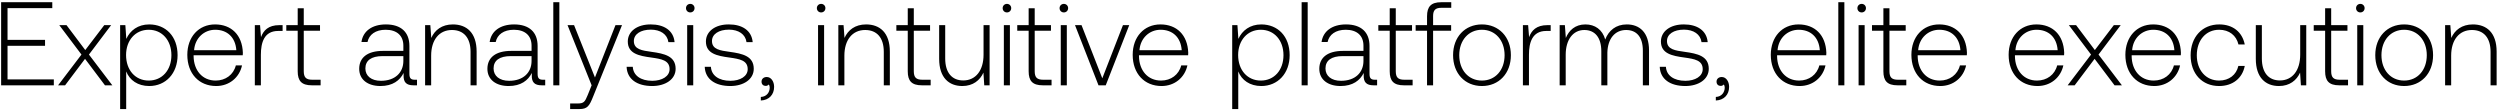
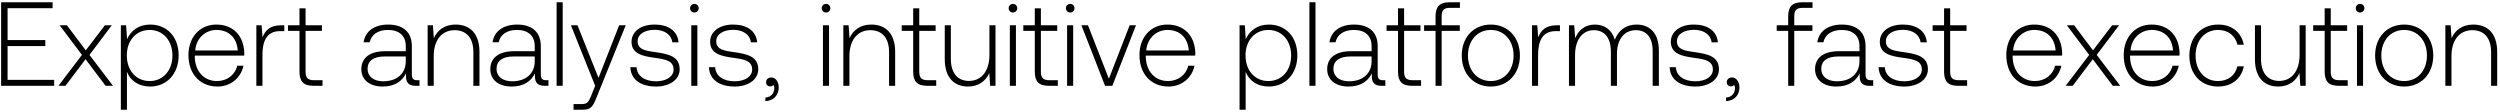
- <svg xmlns="http://www.w3.org/2000/svg" width="337" height="15" viewBox="0 0 337 15" fill="none">
-   <path d="M.152 11.5h7.104v-.8h-6.24V6.172h5.056v-.8H1.016V1.1h6.032V.3H.152v11.2zm7.678 0h.944l2.688-3.568L14.15 11.5h.992L11.99 7.356l2.992-3.968h-.928l-2.56 3.36-2.528-3.36H7.99l2.992 3.968L7.83 11.5zm12.284-8.208c-1.52 0-2.576.816-3.088 1.952l-.128-1.856h-.704V14.7h.816V9.628c.464 1.184 1.568 1.968 3.104 1.968 2.224 0 3.824-1.696 3.824-4.16 0-2.544-1.6-4.144-3.824-4.144zm-.064 7.568c-1.808 0-3.056-1.408-3.056-3.44 0-1.984 1.248-3.408 3.056-3.408s3.056 1.424 3.056 3.424c0 2.016-1.248 3.424-3.056 3.424zm9.088.736c1.776 0 3.136-1.152 3.488-2.784h-.832c-.32 1.264-1.392 2.048-2.72 2.048-1.808 0-2.944-1.376-2.976-3.264v-.144h6.624c0-.112.016-.24.016-.336-.08-2.416-1.568-3.824-3.744-3.824-2.224 0-3.744 1.696-3.744 4.096 0 2.544 1.584 4.208 3.888 4.208zm-2.976-4.832c.128-1.648 1.36-2.752 2.848-2.752 1.584 0 2.72.976 2.848 2.752h-5.696zm11.5-3.376c-1.503 0-2.143.72-2.48 1.616l-.127-1.616h-.704V11.5h.816V7.388c0-1.648.432-3.216 2.336-3.216h.592v-.784h-.432zm2.468 6.224c0 1.296.528 1.888 1.904 1.888h1.184v-.752h-1.12c-.847 0-1.151-.32-1.151-1.152V4.14h2.191v-.752h-2.191V1.116h-.817v2.272h-1.536v.752h1.536v5.472zm15.778 1.136c-.48 0-.72-.16-.72-.784V6.188c0-1.856-1.136-2.896-3.168-2.896-1.856 0-3.088.896-3.296 2.368h.817c.208-.992 1.072-1.648 2.448-1.648 1.52 0 2.384.8 2.384 2.144v.704H51.62c-2.08 0-3.2.896-3.2 2.416 0 1.44 1.136 2.32 2.864 2.32 1.648 0 2.623-.752 3.12-1.76v.288c-.032.96.367 1.376 1.328 1.376h.48v-.752h-.305zM54.373 8.22c0 1.552-1.104 2.672-3.024 2.672-1.296 0-2.096-.656-2.096-1.664 0-1.072.8-1.664 2.303-1.664h2.817v.656zm6.675-4.928c-1.488 0-2.448.768-2.912 1.824l-.128-1.728h-.704V11.5h.816v-4c0-2.112 1.072-3.456 2.8-3.456 1.568 0 2.512 1.024 2.512 2.944V11.5h.816V6.956c0-2.56-1.36-3.664-3.2-3.664zm12.142 7.456c-.48 0-.72-.16-.72-.784V6.188c0-1.856-1.136-2.896-3.168-2.896-1.856 0-3.088.896-3.296 2.368h.816c.208-.992 1.072-1.648 2.448-1.648 1.52 0 2.384.8 2.384 2.144v.704h-2.752c-2.08 0-3.2.896-3.2 2.416 0 1.44 1.136 2.32 2.864 2.32 1.648 0 2.624-.752 3.12-1.76v.288c-.032.96.368 1.376 1.328 1.376h.48v-.752h-.304zM71.654 8.22c0 1.552-1.104 2.672-3.024 2.672-1.296 0-2.096-.656-2.096-1.664 0-1.072.8-1.664 2.304-1.664h2.816v.656zm2.931 3.28h.816V.3h-.816v11.2zm5.166 0l-.528 1.312c-.368.896-.512 1.136-1.344 1.136h-1.024v.752h1.248c1.088 0 1.344-.416 1.856-1.696l3.888-9.616h-.88L80.2 10.444l-2.816-7.056h-.88l3.248 8.112zm4.716-2.496c.064 1.68 1.424 2.592 3.456 2.592 1.744 0 3.152-.88 3.152-2.32 0-1.712-1.504-2.048-3.248-2.288-1.264-.176-2.384-.32-2.384-1.456 0-.928.912-1.536 2.288-1.536 1.296 0 2.224.624 2.368 1.68h.832c-.144-1.584-1.44-2.384-3.2-2.384-1.808-.016-3.104.912-3.104 2.304 0 1.632 1.504 1.936 3.168 2.16 1.36.192 2.464.368 2.464 1.568 0 .96-1.008 1.568-2.336 1.568-1.552 0-2.56-.72-2.624-1.888h-.832zm8.58-7.328c.32 0 .577-.24.577-.576a.564.564 0 00-.576-.576c-.32 0-.576.24-.576.576 0 .336.256.576.576.576zm-.415 9.824h.816V3.388h-.816V11.5zm2.366-2.496c.064 1.68 1.424 2.592 3.456 2.592 1.744 0 3.152-.88 3.152-2.32 0-1.712-1.504-2.048-3.248-2.288-1.264-.176-2.384-.32-2.384-1.456 0-.928.912-1.536 2.288-1.536 1.296 0 2.224.624 2.368 1.68h.832c-.144-1.584-1.44-2.384-3.2-2.384-1.808-.016-3.104.912-3.104 2.304 0 1.632 1.504 1.936 3.168 2.16 1.36.192 2.464.368 2.464 1.568 0 .96-1.008 1.568-2.336 1.568-1.552 0-2.56-.72-2.624-1.888h-.832zm8.361 1.376c-.432 0-.704.272-.704.624 0 .384.256.576.56.576.16 0 .32-.064.4-.192.112.112.144.272.144.416 0 .608-.384 1.232-1.2 1.264v.48c1.104-.048 1.792-.784 1.792-1.84 0-.736-.416-1.328-.992-1.328zm7.33-8.704c.32 0 .576-.24.576-.576a.564.564 0 00-.576-.576.563.563 0 00-.576.576c0 .336.255.576.576.576zm-.416 9.824h.816V3.388h-.816V11.5zm6.478-8.208c-1.488 0-2.448.768-2.912 1.824l-.128-1.728h-.704V11.5h.816v-4c0-2.112 1.072-3.456 2.8-3.456 1.568 0 2.512 1.024 2.512 2.944V11.5h.816V6.956c0-2.56-1.36-3.664-3.2-3.664zm5.614 6.32c0 1.296.528 1.888 1.904 1.888h1.184v-.752h-1.12c-.848 0-1.152-.32-1.152-1.152V4.14h2.192v-.752h-2.192V1.116h-.816v2.272h-1.536v.752h1.536v5.472zm10.217-2.24c0 2.128-1.056 3.472-2.736 3.472-1.504 0-2.432-1.024-2.432-2.96V3.388h-.816v4.544c0 2.544 1.328 3.664 3.12 3.664 1.44 0 2.384-.768 2.848-1.808l.112 1.712h.72V3.388h-.816v3.984zm3.153-5.696c.32 0 .576-.24.576-.576a.564.564 0 00-.576-.576c-.32 0-.576.24-.576.576 0 .336.256.576.576.576zm-.416 9.824h.816V3.388h-.816V11.5zm3.343-1.888c0 1.296.528 1.888 1.904 1.888h1.184v-.752h-1.12c-.848 0-1.152-.32-1.152-1.152V4.14h2.192v-.752h-2.192V1.116h-.816v2.272h-1.536v.752h1.536v5.472zm4.745-7.936c.32 0 .576-.24.576-.576a.564.564 0 00-.576-.576c-.32 0-.576.24-.576.576 0 .336.256.576.576.576zm-.416 9.824h.816V3.388h-.816V11.5zm5.087 0h.976l3.168-8.112h-.848l-2.784 7.168-2.8-7.168h-.88l3.168 8.112zm8.497.096c1.776 0 3.136-1.152 3.488-2.784h-.832c-.32 1.264-1.392 2.048-2.72 2.048-1.808 0-2.944-1.376-2.976-3.264v-.144h6.624c0-.112.016-.24.016-.336-.08-2.416-1.568-3.824-3.744-3.824-2.224 0-3.744 1.696-3.744 4.096 0 2.544 1.584 4.208 3.888 4.208zm-2.976-4.832c.128-1.648 1.36-2.752 2.848-2.752 1.584 0 2.72.976 2.848 2.752h-5.696zm16.422-3.472c-1.52 0-2.576.816-3.088 1.952l-.128-1.856h-.704V14.7h.816V9.628c.464 1.184 1.568 1.968 3.104 1.968 2.224 0 3.824-1.696 3.824-4.16 0-2.544-1.6-4.144-3.824-4.144zm-.064 7.568c-1.808 0-3.056-1.408-3.056-3.44 0-1.984 1.248-3.408 3.056-3.408s3.056 1.424 3.056 3.424c0 2.016-1.248 3.424-3.056 3.424zm5.503.64h.816V.3h-.816v11.2zm9.87-.752c-.48 0-.72-.16-.72-.784V6.188c0-1.856-1.136-2.896-3.168-2.896-1.856 0-3.088.896-3.296 2.368h.816c.208-.992 1.072-1.648 2.448-1.648 1.52 0 2.384.8 2.384 2.144v.704h-2.752c-2.08 0-3.2.896-3.2 2.416 0 1.44 1.136 2.32 2.864 2.32 1.648 0 2.624-.752 3.12-1.76v.288c-.032.96.368 1.376 1.328 1.376h.48v-.752h-.304zm-1.536-2.528c0 1.552-1.104 2.672-3.024 2.672-1.296 0-2.096-.656-2.096-1.664 0-1.072.8-1.664 2.304-1.664h2.816v.656zm3.54 1.392c0 1.296.528 1.888 1.904 1.888h1.184v-.752h-1.12c-.848 0-1.152-.32-1.152-1.152V4.14h2.192v-.752h-2.192V1.116h-.816v2.272h-1.536v.752h1.536v5.472zm3.495-5.472h1.536v7.36h.816V4.14h2.432v-.752h-2.432V2.172c0-.8.304-1.12 1.12-1.12h1.328V.3h-1.36c-1.36 0-1.904.592-1.904 1.888v1.2h-1.536v.752zm8.934 7.456c2.288 0 3.904-1.696 3.904-4.16 0-2.448-1.616-4.144-3.904-4.144s-3.888 1.696-3.888 4.144c0 2.464 1.6 4.16 3.888 4.16zm0-.736c-1.808 0-3.056-1.408-3.056-3.424 0-2 1.248-3.424 3.056-3.424s3.056 1.424 3.056 3.424c0 2.016-1.248 3.424-3.056 3.424zm8.837-7.472c-1.504 0-2.144.72-2.48 1.616l-.128-1.616h-.704V11.5h.816V7.388c0-1.648.432-3.216 2.336-3.216h.592v-.784h-.432zm10.697-.096c-1.488 0-2.448.832-2.912 2.032-.384-1.344-1.392-2.032-2.672-2.032-1.392 0-2.224.816-2.64 1.824l-.128-1.728h-.704V11.5h.816V7.372c0-1.984.96-3.328 2.512-3.328 1.408 0 2.288.992 2.288 2.864V11.5h.816V7.084c.048-1.856 1.008-3.04 2.528-3.04 1.408 0 2.256.944 2.256 2.784V11.5h.832V6.796c0-2.448-1.296-3.504-2.992-3.504zm4.436 5.712c.064 1.68 1.424 2.592 3.456 2.592 1.744 0 3.152-.88 3.152-2.32 0-1.712-1.504-2.048-3.248-2.288-1.264-.176-2.384-.32-2.384-1.456 0-.928.912-1.536 2.288-1.536 1.296 0 2.224.624 2.368 1.68h.832c-.144-1.584-1.44-2.384-3.2-2.384-1.808-.016-3.104.912-3.104 2.304 0 1.632 1.504 1.936 3.168 2.16 1.36.192 2.464.368 2.464 1.568 0 .96-1.008 1.568-2.336 1.568-1.552 0-2.56-.72-2.624-1.888h-.832zm8.36 1.376c-.432 0-.704.272-.704.624 0 .384.256.576.56.576.16 0 .32-.064.4-.192.112.112.144.272.144.416 0 .608-.384 1.232-1.2 1.264v.48c1.104-.048 1.792-.784 1.792-1.84 0-.736-.416-1.328-.992-1.328zm10.498 1.216c1.776 0 3.136-1.152 3.488-2.784h-.832c-.32 1.264-1.392 2.048-2.72 2.048-1.808 0-2.944-1.376-2.976-3.264v-.144h6.624c0-.112.016-.24.016-.336-.08-2.416-1.568-3.824-3.744-3.824-2.224 0-3.744 1.696-3.744 4.096 0 2.544 1.584 4.208 3.888 4.208zm-2.976-4.832c.128-1.648 1.36-2.752 2.848-2.752 1.584 0 2.72.976 2.848 2.752h-5.696zm8.189 4.736h.816V.3h-.816v11.2zm3.15-9.824c.32 0 .576-.24.576-.576a.564.564 0 00-.576-.576c-.32 0-.576.24-.576.576 0 .336.256.576.576.576zm-.416 9.824h.816V3.388h-.816V11.5zm3.343-1.888c0 1.296.528 1.888 1.904 1.888h1.184v-.752h-1.12c-.848 0-1.152-.32-1.152-1.152V4.14h2.192v-.752h-2.192V1.116h-.816v2.272h-1.536v.752h1.536v5.472zm7.663 1.984c1.776 0 3.136-1.152 3.488-2.784h-.832c-.32 1.264-1.392 2.048-2.72 2.048-1.808 0-2.944-1.376-2.976-3.264v-.144h6.624c0-.112.016-.24.016-.336-.08-2.416-1.568-3.824-3.744-3.824-2.224 0-3.744 1.696-3.744 4.096 0 2.544 1.584 4.208 3.888 4.208zm-2.976-4.832c.128-1.648 1.36-2.752 2.848-2.752 1.584 0 2.72.976 2.848 2.752h-5.696zm16.085 4.832c1.776 0 3.136-1.152 3.488-2.784h-.832c-.32 1.264-1.392 2.048-2.72 2.048-1.808 0-2.944-1.376-2.976-3.264v-.144h6.624c0-.112.016-.24.016-.336-.08-2.416-1.568-3.824-3.744-3.824-2.224 0-3.744 1.696-3.744 4.096 0 2.544 1.584 4.208 3.888 4.208zm-2.976-4.832c.128-1.648 1.36-2.752 2.848-2.752 1.584 0 2.72.976 2.848 2.752h-5.696zm7.044 4.736h.944l2.688-3.568 2.688 3.568h.992l-3.152-4.144 2.992-3.968h-.928l-2.56 3.36-2.528-3.36h-.976l2.992 3.968-3.152 4.144zm11.667.096c1.776 0 3.136-1.152 3.488-2.784h-.832c-.32 1.264-1.392 2.048-2.72 2.048-1.808 0-2.944-1.376-2.976-3.264v-.144h6.624c0-.112.016-.24.016-.336-.08-2.416-1.568-3.824-3.744-3.824-2.224 0-3.744 1.696-3.744 4.096 0 2.544 1.584 4.208 3.888 4.208zm-2.976-4.832c.128-1.648 1.36-2.752 2.848-2.752 1.584 0 2.72.976 2.848 2.752h-5.696zm11.725 4.832c1.84 0 3.136-1.056 3.456-2.704h-.864c-.272 1.2-1.248 1.968-2.592 1.968-1.776 0-3.008-1.392-3.008-3.408s1.216-3.44 3.008-3.44c1.36 0 2.32.768 2.608 1.984h.848c-.336-1.68-1.6-2.704-3.44-2.704-2.288 0-3.856 1.696-3.856 4.16 0 2.496 1.552 4.144 3.84 4.144zm10.93-4.224c0 2.128-1.056 3.472-2.736 3.472-1.504 0-2.432-1.024-2.432-2.96V3.388h-.816v4.544c0 2.544 1.328 3.664 3.12 3.664 1.44 0 2.384-.768 2.848-1.808l.112 1.712h.72V3.388h-.816v3.984zm3.36 2.24c0 1.296.528 1.888 1.904 1.888h1.184v-.752h-1.12c-.848 0-1.152-.32-1.152-1.152V4.14h2.192v-.752h-2.192V1.116h-.816v2.272h-1.536v.752h1.536v5.472zm4.746-7.936c.32 0 .576-.24.576-.576a.564.564 0 00-.576-.576c-.32 0-.576.24-.576.576 0 .336.256.576.576.576zm-.416 9.824h.816V3.388h-.816V11.5zm6.318.096c2.288 0 3.904-1.696 3.904-4.16 0-2.448-1.616-4.144-3.904-4.144s-3.888 1.696-3.888 4.144c0 2.464 1.6 4.16 3.888 4.16zm0-.736c-1.808 0-3.056-1.408-3.056-3.424 0-2 1.248-3.424 3.056-3.424s3.056 1.424 3.056 3.424c0 2.016-1.248 3.424-3.056 3.424zm9.27-7.568c-1.488 0-2.448.768-2.912 1.824l-.128-1.728h-.704V11.5h.816v-4c0-2.112 1.072-3.456 2.8-3.456 1.568 0 2.512 1.024 2.512 2.944V11.5h.816V6.956c0-2.56-1.36-3.664-3.2-3.664z" fill="#000" />
+ <svg xmlns="http://www.w3.org/2000/svg" width="335" height="15" viewBox="0 0 335 15" fill="none">
+   <path d="M.152 11.5h7.104v-.8h-6.24V6.172h5.056v-.8H1.016V1.1h6.032V.3H.152v11.2zm7.678 0h.944l2.688-3.568L14.15 11.5h.992L11.99 7.356l2.992-3.968h-.928l-2.56 3.36-2.528-3.36H7.99l2.992 3.968L7.83 11.5zm12.284-8.208c-1.52 0-2.576.816-3.088 1.952l-.128-1.856h-.704V14.7h.816V9.628c.464 1.184 1.568 1.968 3.104 1.968 2.224 0 3.824-1.696 3.824-4.16 0-2.544-1.6-4.144-3.824-4.144zm-.064 7.568c-1.808 0-3.056-1.408-3.056-3.44 0-1.984 1.248-3.408 3.056-3.408s3.056 1.424 3.056 3.424c0 2.016-1.248 3.424-3.056 3.424zm9.088.736c1.776 0 3.136-1.152 3.488-2.784h-.832c-.32 1.264-1.392 2.048-2.72 2.048-1.808 0-2.944-1.376-2.976-3.264v-.144h6.624c0-.112.016-.24.016-.336-.08-2.416-1.568-3.824-3.744-3.824-2.224 0-3.744 1.696-3.744 4.096 0 2.544 1.584 4.208 3.888 4.208zm-2.976-4.832c.128-1.648 1.36-2.752 2.848-2.752 1.584 0 2.72.976 2.848 2.752h-5.696zm11.5-3.376c-1.503 0-2.143.72-2.48 1.616l-.127-1.616h-.704V11.5h.816V7.388c0-1.648.432-3.216 2.336-3.216h.592v-.784h-.432zm2.468 6.224c0 1.296.528 1.888 1.904 1.888h1.184v-.752h-1.12c-.847 0-1.151-.32-1.151-1.152V4.14h2.191v-.752h-2.191V1.116h-.817v2.272h-1.536v.752h1.536v5.472zm15.778 1.136c-.48 0-.72-.16-.72-.784V6.188c0-1.856-1.136-2.896-3.168-2.896-1.856 0-3.088.896-3.296 2.368h.817c.208-.992 1.072-1.648 2.448-1.648 1.52 0 2.384.8 2.384 2.144v.704H51.62c-2.08 0-3.2.896-3.2 2.416 0 1.44 1.136 2.32 2.864 2.32 1.648 0 2.623-.752 3.12-1.76v.288c-.032.96.367 1.376 1.328 1.376h.48v-.752h-.305zM54.373 8.22c0 1.552-1.104 2.672-3.024 2.672-1.296 0-2.096-.656-2.096-1.664 0-1.072.8-1.664 2.303-1.664h2.817v.656zm6.675-4.928c-1.488 0-2.448.768-2.912 1.824l-.128-1.728h-.704V11.5h.816v-4c0-2.112 1.072-3.456 2.8-3.456 1.568 0 2.512 1.024 2.512 2.944V11.5h.816V6.956c0-2.56-1.36-3.664-3.2-3.664zm12.142 7.456c-.48 0-.72-.16-.72-.784V6.188c0-1.856-1.136-2.896-3.168-2.896-1.856 0-3.088.896-3.296 2.368h.816c.208-.992 1.072-1.648 2.448-1.648 1.52 0 2.384.8 2.384 2.144v.704h-2.752c-2.08 0-3.2.896-3.2 2.416 0 1.44 1.136 2.32 2.864 2.32 1.648 0 2.624-.752 3.12-1.76v.288c-.032.96.368 1.376 1.328 1.376h.48v-.752h-.304zM71.654 8.22c0 1.552-1.104 2.672-3.024 2.672-1.296 0-2.096-.656-2.096-1.664 0-1.072.8-1.664 2.304-1.664h2.816v.656zm2.931 3.28h.816V.3h-.816v11.2zm5.166 0l-.528 1.312c-.368.896-.512 1.136-1.344 1.136h-1.024v.752h1.248c1.088 0 1.344-.416 1.856-1.696l3.888-9.616h-.88L80.2 10.444l-2.816-7.056h-.88l3.248 8.112zm4.716-2.496c.064 1.68 1.424 2.592 3.456 2.592 1.744 0 3.152-.88 3.152-2.32 0-1.712-1.504-2.048-3.248-2.288-1.264-.176-2.384-.32-2.384-1.456 0-.928.912-1.536 2.288-1.536 1.296 0 2.224.624 2.368 1.68h.832c-.144-1.584-1.44-2.384-3.2-2.384-1.808-.016-3.104.912-3.104 2.304 0 1.632 1.504 1.936 3.168 2.16 1.36.192 2.464.368 2.464 1.568 0 .96-1.008 1.568-2.336 1.568-1.552 0-2.56-.72-2.624-1.888h-.832zm8.58-7.328c.32 0 .577-.24.577-.576a.564.564 0 00-.576-.576c-.32 0-.576.24-.576.576 0 .336.256.576.576.576zm-.415 9.824h.816V3.388h-.816V11.5zm2.366-2.496c.064 1.68 1.424 2.592 3.456 2.592 1.744 0 3.152-.88 3.152-2.32 0-1.712-1.504-2.048-3.248-2.288-1.264-.176-2.384-.32-2.384-1.456 0-.928.912-1.536 2.288-1.536 1.296 0 2.224.624 2.368 1.68h.832c-.144-1.584-1.44-2.384-3.2-2.384-1.808-.016-3.104.912-3.104 2.304 0 1.632 1.504 1.936 3.168 2.16 1.36.192 2.464.368 2.464 1.568 0 .96-1.008 1.568-2.336 1.568-1.552 0-2.56-.72-2.624-1.888h-.832zm8.361 1.376c-.432 0-.704.272-.704.624 0 .384.256.576.56.576.16 0 .32-.064.4-.192.112.112.144.272.144.416 0 .608-.384 1.232-1.2 1.264v.48c1.104-.048 1.792-.784 1.792-1.84 0-.736-.416-1.328-.992-1.328zm7.33-8.704c.32 0 .576-.24.576-.576a.564.564 0 00-.576-.576.563.563 0 00-.576.576c0 .336.255.576.576.576zm-.416 9.824h.816V3.388h-.816V11.5zm6.478-8.208c-1.488 0-2.448.768-2.912 1.824l-.128-1.728h-.704V11.5h.816v-4c0-2.112 1.072-3.456 2.8-3.456 1.568 0 2.512 1.024 2.512 2.944V11.5h.816V6.956c0-2.56-1.36-3.664-3.2-3.664zm5.614 6.32c0 1.296.528 1.888 1.904 1.888h1.184v-.752h-1.12c-.848 0-1.152-.32-1.152-1.152V4.14h2.192v-.752h-2.192V1.116h-.816v2.272h-1.536v.752h1.536v5.472zm10.217-2.24c0 2.128-1.056 3.472-2.736 3.472-1.504 0-2.432-1.024-2.432-2.96V3.388h-.816v4.544c0 2.544 1.328 3.664 3.12 3.664 1.44 0 2.384-.768 2.848-1.808l.112 1.712h.72V3.388h-.816v3.984zm3.153-5.696c.32 0 .576-.24.576-.576a.564.564 0 00-.576-.576c-.32 0-.576.24-.576.576 0 .336.256.576.576.576zm-.416 9.824h.816V3.388h-.816V11.5zm3.343-1.888c0 1.296.528 1.888 1.904 1.888h1.184v-.752h-1.12c-.848 0-1.152-.32-1.152-1.152V4.14h2.192v-.752h-2.192V1.116h-.816v2.272h-1.536v.752h1.536v5.472zm4.745-7.936c.32 0 .576-.24.576-.576a.564.564 0 00-.576-.576c-.32 0-.576.24-.576.576 0 .336.256.576.576.576zm-.416 9.824h.816V3.388h-.816V11.5zm5.087 0h.976l3.168-8.112h-.848l-2.784 7.168-2.8-7.168h-.88l3.168 8.112zm8.497.096c1.776 0 3.136-1.152 3.488-2.784h-.832c-.32 1.264-1.392 2.048-2.72 2.048-1.808 0-2.944-1.376-2.976-3.264v-.144h6.624c0-.112.016-.24.016-.336-.08-2.416-1.568-3.824-3.744-3.824-2.224 0-3.744 1.696-3.744 4.096 0 2.544 1.584 4.208 3.888 4.208zm-2.976-4.832c.128-1.648 1.36-2.752 2.848-2.752 1.584 0 2.72.976 2.848 2.752h-5.696zm16.422-3.472c-1.52 0-2.576.816-3.088 1.952l-.128-1.856h-.704V14.7h.816V9.628c.464 1.184 1.568 1.968 3.104 1.968 2.224 0 3.824-1.696 3.824-4.16 0-2.544-1.6-4.144-3.824-4.144zm-.064 7.568c-1.808 0-3.056-1.408-3.056-3.44 0-1.984 1.248-3.408 3.056-3.408s3.056 1.424 3.056 3.424c0 2.016-1.248 3.424-3.056 3.424zm5.503.64h.816V.3h-.816v11.2zm9.87-.752c-.48 0-.72-.16-.72-.784V6.188c0-1.856-1.136-2.896-3.168-2.896-1.856 0-3.088.896-3.296 2.368h.816c.208-.992 1.072-1.648 2.448-1.648 1.52 0 2.384.8 2.384 2.144v.704h-2.752c-2.08 0-3.2.896-3.2 2.416 0 1.44 1.136 2.32 2.864 2.32 1.648 0 2.624-.752 3.12-1.76v.288c-.032.96.368 1.376 1.328 1.376h.48v-.752h-.304zm-1.536-2.528c0 1.552-1.104 2.672-3.024 2.672-1.296 0-2.096-.656-2.096-1.664 0-1.072.8-1.664 2.304-1.664h2.816v.656zm3.54 1.392c0 1.296.528 1.888 1.904 1.888h1.184v-.752h-1.12c-.848 0-1.152-.32-1.152-1.152V4.14h2.192v-.752h-2.192V1.116h-.816v2.272h-1.536v.752h1.536v5.472zm3.495-5.472h1.536v7.36h.816V4.14h2.432v-.752h-2.432V2.172c0-.8.304-1.12 1.12-1.12h1.328V.3h-1.36c-1.36 0-1.904.592-1.904 1.888v1.2h-1.536v.752zm8.934 7.456c2.288 0 3.904-1.696 3.904-4.16 0-2.448-1.616-4.144-3.904-4.144s-3.888 1.696-3.888 4.144c0 2.464 1.6 4.16 3.888 4.16zm0-.736c-1.808 0-3.056-1.408-3.056-3.424 0-2 1.248-3.424 3.056-3.424s3.056 1.424 3.056 3.424c0 2.016-1.248 3.424-3.056 3.424zm8.837-7.472c-1.504 0-2.144.72-2.48 1.616l-.128-1.616h-.704V11.5h.816V7.388c0-1.648.432-3.216 2.336-3.216h.592v-.784h-.432zm10.697-.096c-1.488 0-2.448.832-2.912 2.032-.384-1.344-1.392-2.032-2.672-2.032-1.392 0-2.224.816-2.64 1.824l-.128-1.728h-.704V11.5h.816V7.372c0-1.984.96-3.328 2.512-3.328 1.408 0 2.288.992 2.288 2.864V11.5h.816V7.084c.048-1.856 1.008-3.04 2.528-3.04 1.408 0 2.256.944 2.256 2.784V11.5h.832V6.796c0-2.448-1.296-3.504-2.992-3.504zm4.436 5.712c.064 1.68 1.424 2.592 3.456 2.592 1.744 0 3.152-.88 3.152-2.32 0-1.712-1.504-2.048-3.248-2.288-1.264-.176-2.384-.32-2.384-1.456 0-.928.912-1.536 2.288-1.536 1.296 0 2.224.624 2.368 1.68h.832c-.144-1.584-1.44-2.384-3.2-2.384-1.808-.016-3.104.912-3.104 2.304 0 1.632 1.504 1.936 3.168 2.16 1.36.192 2.464.368 2.464 1.568 0 .96-1.008 1.568-2.336 1.568-1.552 0-2.56-.72-2.624-1.888h-.832zm8.36 1.376c-.432 0-.704.272-.704.624 0 .384.256.576.56.576.16 0 .32-.064.4-.192.112.112.144.272.144.416 0 .608-.384 1.232-1.2 1.264v.48c1.104-.048 1.792-.784 1.792-1.84 0-.736-.416-1.328-.992-1.328zm5.986-6.24h1.536v7.36h.816V4.14h2.432v-.752h-2.432V2.172c0-.8.304-1.12 1.12-1.12h1.328V.3h-1.36c-1.36 0-1.904.592-1.904 1.888v1.2h-1.536v.752zm12.626 6.608c-.48 0-.72-.16-.72-.784V6.188c0-1.856-1.136-2.896-3.168-2.896-1.856 0-3.088.896-3.296 2.368h.816c.208-.992 1.072-1.648 2.448-1.648 1.52 0 2.384.8 2.384 2.144v.704h-2.752c-2.08 0-3.2.896-3.2 2.416 0 1.44 1.136 2.32 2.864 2.32 1.648 0 2.624-.752 3.12-1.76v.288c-.032.96.368 1.376 1.328 1.376h.48v-.752h-.304zm-1.536-2.528c0 1.552-1.104 2.672-3.024 2.672-1.296 0-2.096-.656-2.096-1.664 0-1.072.8-1.664 2.304-1.664h2.816v.656zm2.564.784c.064 1.68 1.424 2.592 3.456 2.592 1.744 0 3.152-.88 3.152-2.32 0-1.712-1.504-2.048-3.248-2.288-1.264-.176-2.384-.32-2.384-1.456 0-.928.912-1.536 2.288-1.536 1.296 0 2.224.624 2.368 1.68h.832c-.144-1.584-1.44-2.384-3.2-2.384-1.808-.016-3.104.912-3.104 2.304 0 1.632 1.504 1.936 3.168 2.16 1.36.192 2.464.368 2.464 1.568 0 .96-1.008 1.568-2.336 1.568-1.552 0-2.56-.72-2.624-1.888h-.832zm8.773.608c0 1.296.528 1.888 1.904 1.888h1.184v-.752h-1.12c-.848 0-1.152-.32-1.152-1.152V4.14h2.192v-.752h-2.192V1.116h-.816v2.272h-1.536v.752h1.536v5.472zm12.226 1.984c1.776 0 3.136-1.152 3.488-2.784h-.832c-.32 1.264-1.392 2.048-2.72 2.048-1.808 0-2.944-1.376-2.976-3.264v-.144h6.624c0-.112.016-.24.016-.336-.08-2.416-1.568-3.824-3.744-3.824-2.224 0-3.744 1.696-3.744 4.096 0 2.544 1.584 4.208 3.888 4.208zm-2.976-4.832c.128-1.648 1.36-2.752 2.848-2.752 1.584 0 2.72.976 2.848 2.752h-5.696zm7.043 4.736h.944l2.688-3.568 2.688 3.568h.992l-3.152-4.144 2.992-3.968h-.928l-2.56 3.36-2.528-3.36h-.976l2.992 3.968-3.152 4.144zm11.667.096c1.776 0 3.136-1.152 3.488-2.784h-.832c-.32 1.264-1.392 2.048-2.72 2.048-1.808 0-2.944-1.376-2.976-3.264v-.144h6.624c0-.112.016-.24.016-.336-.08-2.416-1.568-3.824-3.744-3.824-2.224 0-3.744 1.696-3.744 4.096 0 2.544 1.584 4.208 3.888 4.208zm-2.976-4.832c.128-1.648 1.36-2.752 2.848-2.752 1.584 0 2.72.976 2.848 2.752h-5.696zm11.725 4.832c1.84 0 3.136-1.056 3.456-2.704h-.864c-.272 1.2-1.248 1.968-2.592 1.968-1.776 0-3.008-1.392-3.008-3.408s1.216-3.44 3.008-3.44c1.36 0 2.32.768 2.608 1.984h.848c-.336-1.68-1.6-2.704-3.44-2.704-2.288 0-3.856 1.696-3.856 4.16 0 2.496 1.552 4.144 3.84 4.144zm10.93-4.224c0 2.128-1.056 3.472-2.736 3.472-1.504 0-2.432-1.024-2.432-2.96V3.388h-.816v4.544c0 2.544 1.328 3.664 3.12 3.664 1.44 0 2.384-.768 2.848-1.808l.112 1.712h.72V3.388h-.816v3.984zm3.361 2.24c0 1.296.528 1.888 1.904 1.888h1.184v-.752h-1.12c-.848 0-1.152-.32-1.152-1.152V4.14h2.192v-.752h-2.192V1.116h-.816v2.272h-1.536v.752h1.536v5.472zm4.745-7.936c.32 0 .576-.24.576-.576a.564.564 0 00-.576-.576c-.32 0-.576.24-.576.576 0 .336.256.576.576.576zm-.416 9.824h.816V3.388h-.816V11.5zm6.318.096c2.288 0 3.904-1.696 3.904-4.16 0-2.448-1.616-4.144-3.904-4.144s-3.888 1.696-3.888 4.144c0 2.464 1.6 4.16 3.888 4.16zm0-.736c-1.808 0-3.056-1.408-3.056-3.424 0-2 1.248-3.424 3.056-3.424s3.056 1.424 3.056 3.424c0 2.016-1.248 3.424-3.056 3.424zm9.27-7.568c-1.488 0-2.448.768-2.912 1.824l-.128-1.728h-.704V11.5h.816v-4c0-2.112 1.072-3.456 2.8-3.456 1.568 0 2.512 1.024 2.512 2.944V11.5h.816V6.956c0-2.56-1.36-3.664-3.2-3.664z" fill="#000" />
</svg>
